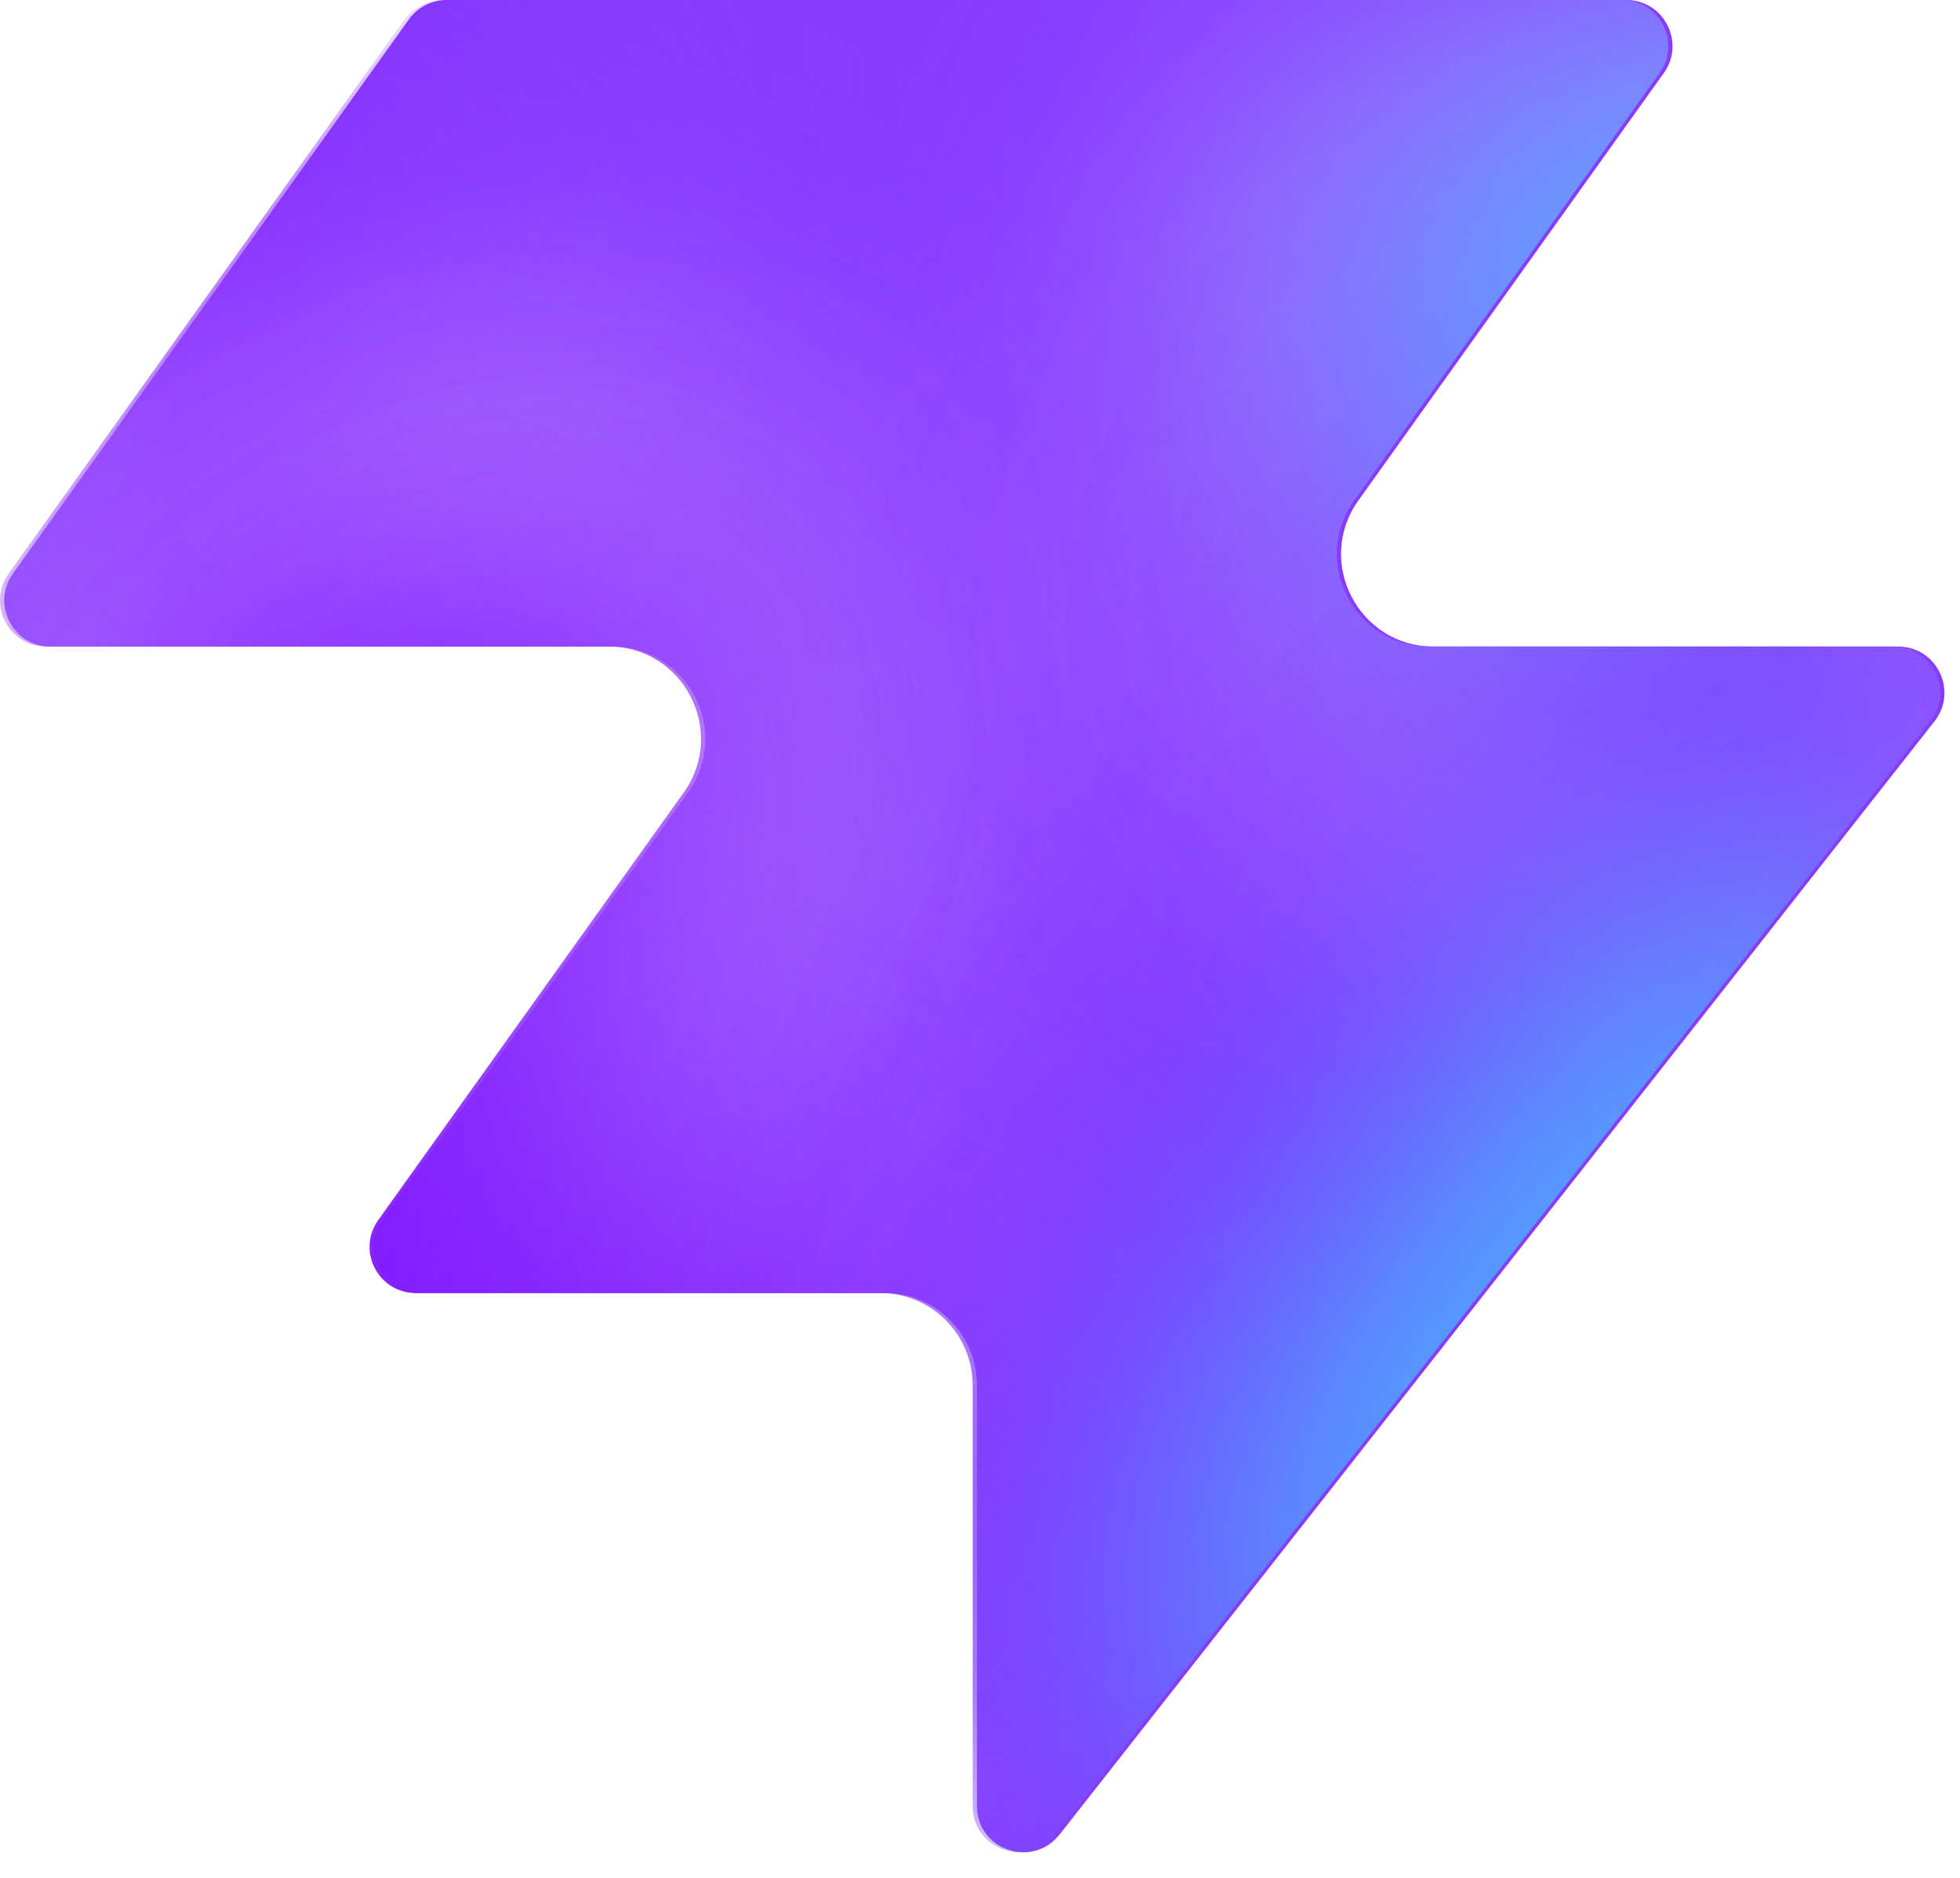
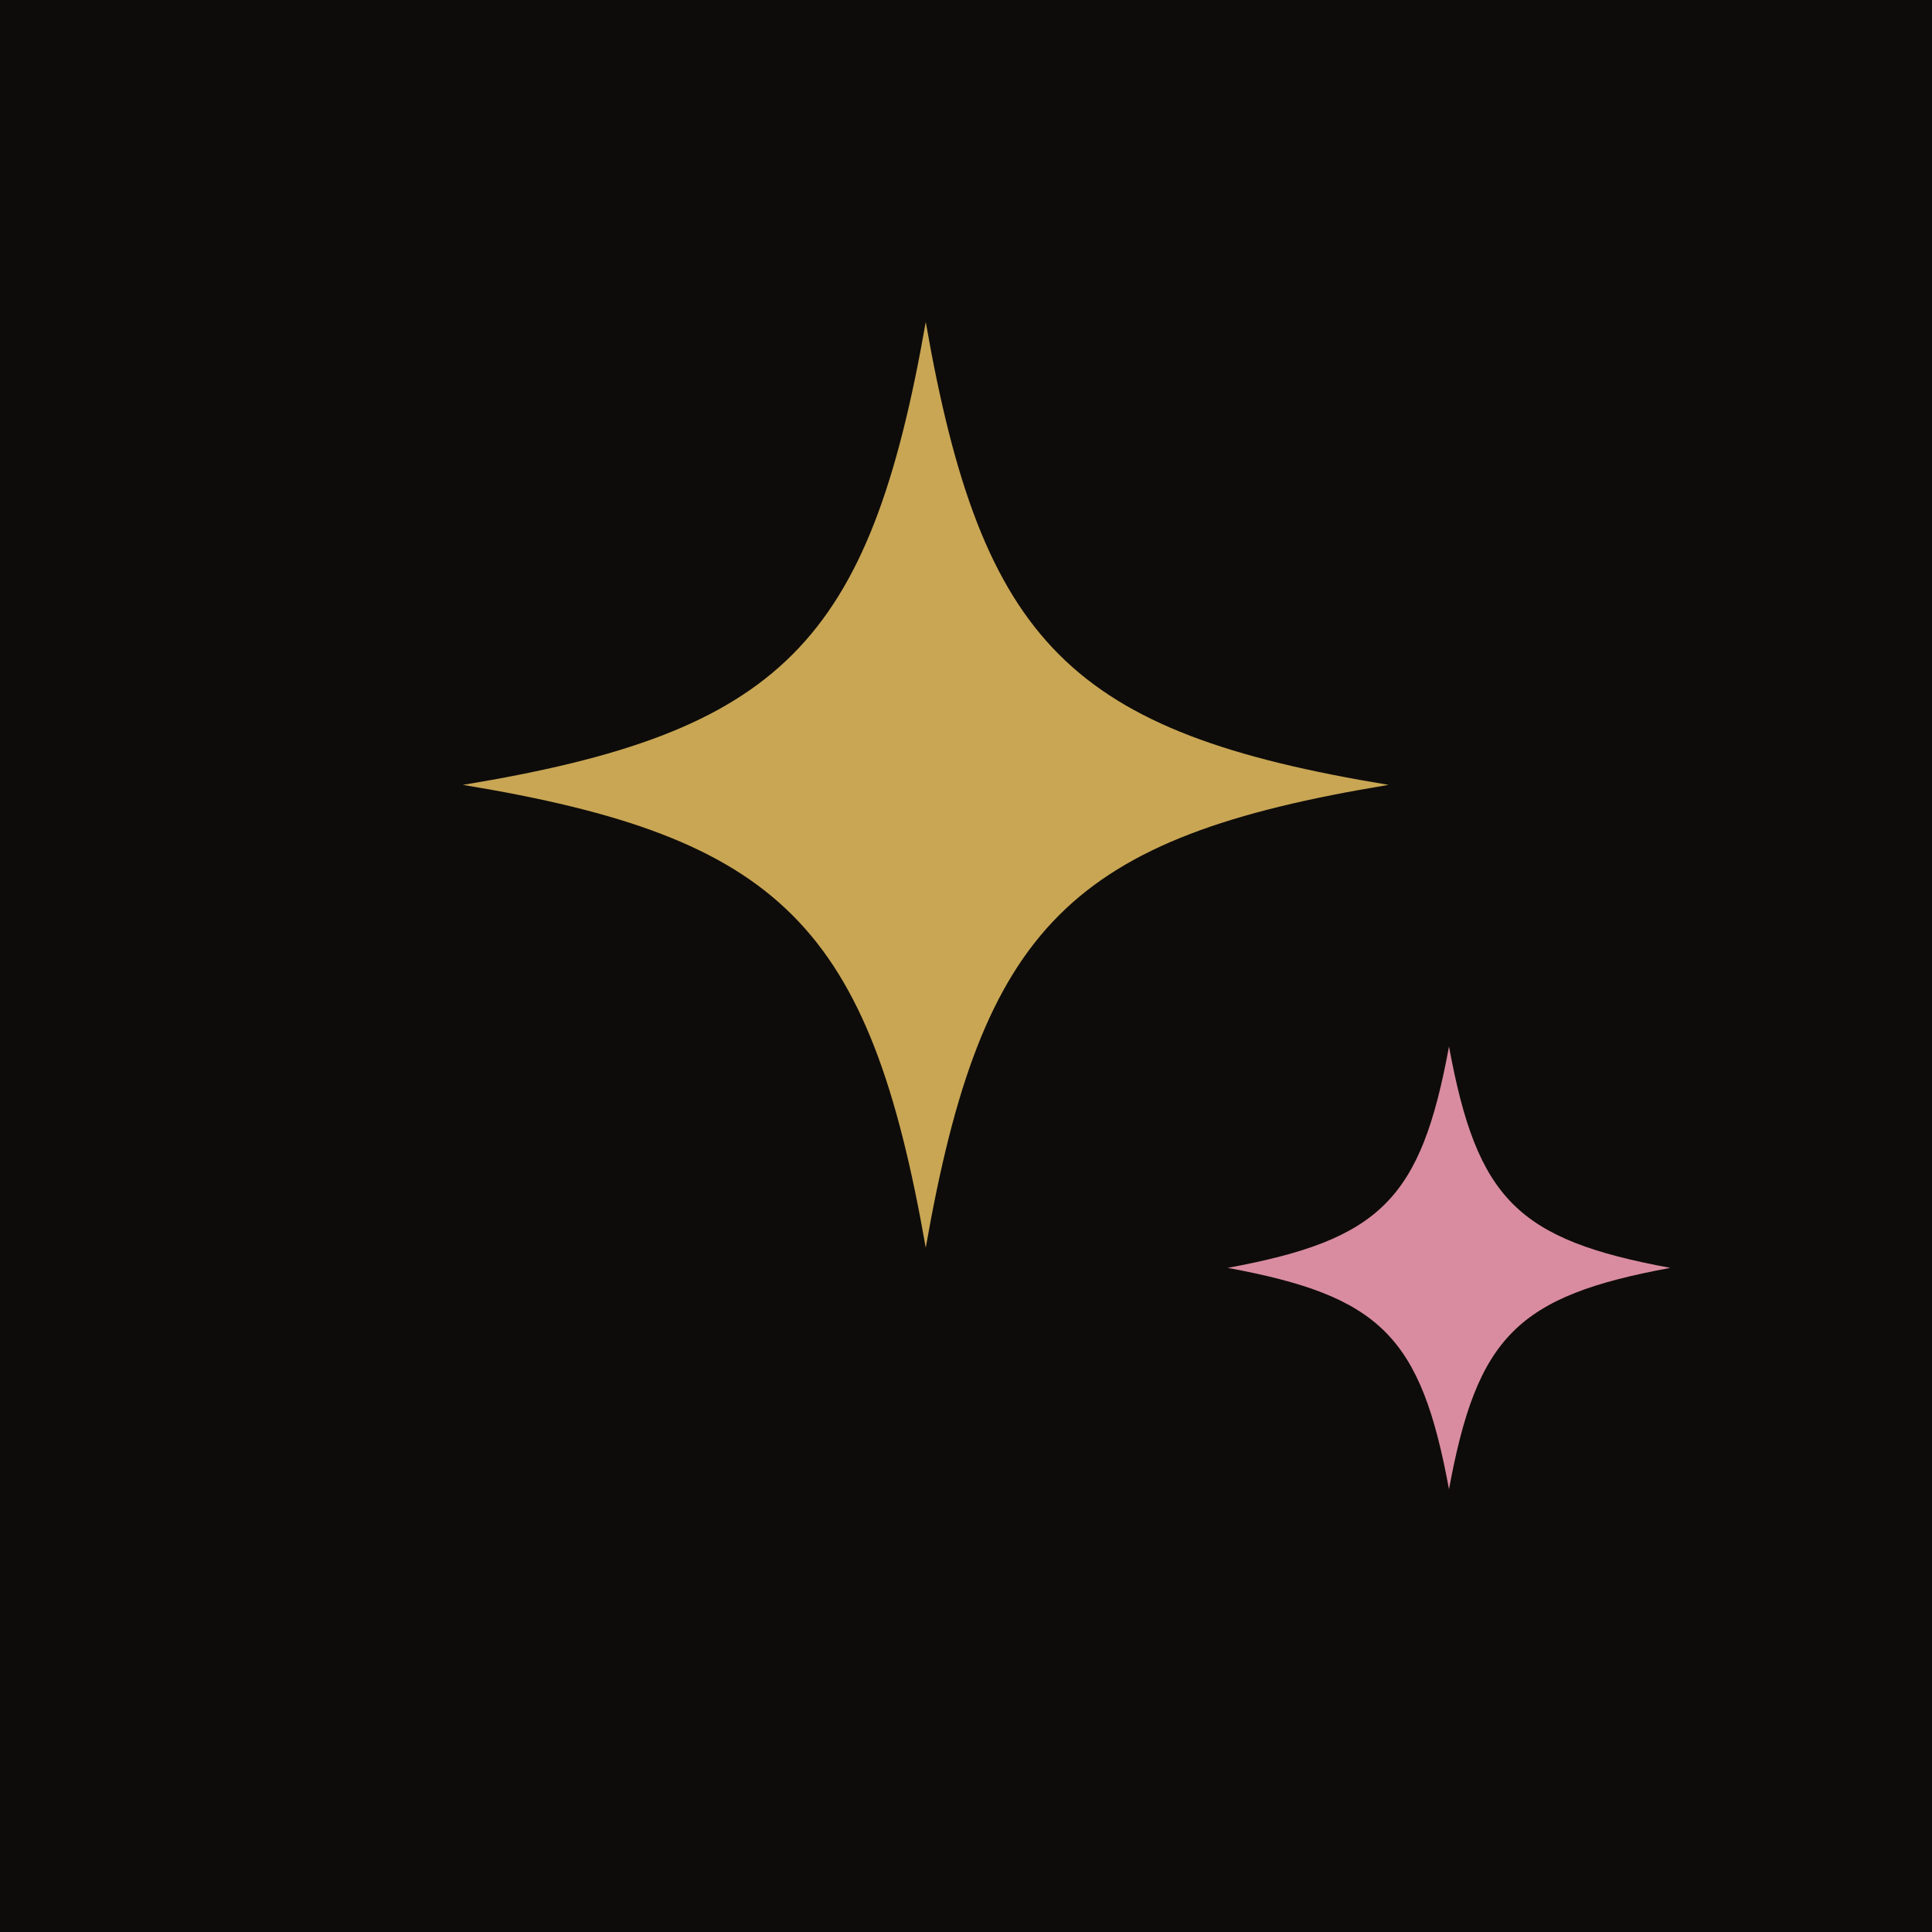
- <svg xmlns="http://www.w3.org/2000/svg" width="48" height="46" fill="none" viewBox="0 0 48 46">
-   <path fill="#863bff" d="M25.946 44.938c-.664.845-2.021.375-2.021-.698V33.937a2.26 2.26 0 0 0-2.262-2.262H10.287c-.92 0-1.456-1.04-.92-1.788l7.48-10.471c1.07-1.497 0-3.578-1.842-3.578H1.237c-.92 0-1.456-1.04-.92-1.788L10.013.474c.214-.297.556-.474.92-.474h28.894c.92 0 1.456 1.04.92 1.788l-7.48 10.471c-1.07 1.498 0 3.579 1.842 3.579h11.377c.943 0 1.473 1.088.89 1.83L25.947 44.94z" style="fill:#863bff;fill:color(display-p3 .525 .23 1);fill-opacity:1" />
-   <mask id="a" width="48" height="46" x="0" y="0" maskUnits="userSpaceOnUse" style="mask-type:alpha">
-     <path fill="#000" d="M25.842 44.938c-.664.844-2.021.375-2.021-.698V33.937a2.26 2.26 0 0 0-2.262-2.262H10.183c-.92 0-1.456-1.04-.92-1.788l7.48-10.471c1.07-1.498 0-3.579-1.842-3.579H1.133c-.92 0-1.456-1.04-.92-1.787L9.91.473c.214-.297.556-.474.92-.474h28.894c.92 0 1.456 1.04.92 1.788l-7.48 10.471c-1.07 1.498 0 3.578 1.842 3.578h11.377c.943 0 1.473 1.088.89 1.832L25.843 44.94z" style="fill:#000;fill-opacity:1" />
-   </mask>
-   <g mask="url(#a)">
-     <g filter="url(#b)">
-       <ellipse cx="5.508" cy="14.704" fill="#ede6ff" rx="5.508" ry="14.704" style="fill:#ede6ff;fill:color(display-p3 .927 .903 1);fill-opacity:1" transform="matrix(.00324 1 1 -.00324 -4.47 31.516)" />
-     </g>
-     <g filter="url(#c)">
-       <ellipse cx="10.399" cy="29.851" fill="#ede6ff" rx="10.399" ry="29.851" style="fill:#ede6ff;fill:color(display-p3 .927 .903 1);fill-opacity:1" transform="matrix(.00324 1 1 -.00324 -39.328 7.883)" />
-     </g>
-     <g filter="url(#d)">
-       <ellipse cx="5.508" cy="30.487" fill="#7e14ff" rx="5.508" ry="30.487" style="fill:#7e14ff;fill:color(display-p3 .492 .077 1);fill-opacity:1" transform="rotate(89.814 -25.913 -14.639)scale(1 -1)" />
-     </g>
-     <g filter="url(#e)">
-       <ellipse cx="5.508" cy="30.599" fill="#7e14ff" rx="5.508" ry="30.599" style="fill:#7e14ff;fill:color(display-p3 .492 .077 1);fill-opacity:1" transform="rotate(89.814 -32.644 -3.334)scale(1 -1)" />
-     </g>
-     <g filter="url(#f)">
-       <ellipse cx="5.508" cy="30.599" fill="#7e14ff" rx="5.508" ry="30.599" style="fill:#7e14ff;fill:color(display-p3 .492 .077 1);fill-opacity:1" transform="matrix(.00324 1 1 -.00324 -34.34 30.47)" />
-     </g>
-     <g filter="url(#g)">
-       <ellipse cx="14.072" cy="22.078" fill="#ede6ff" rx="14.072" ry="22.078" style="fill:#ede6ff;fill:color(display-p3 .927 .903 1);fill-opacity:1" transform="rotate(93.35 24.506 48.493)scale(-1 1)" />
-     </g>
-     <g filter="url(#h)">
-       <ellipse cx="3.47" cy="21.501" fill="#7e14ff" rx="3.47" ry="21.501" style="fill:#7e14ff;fill:color(display-p3 .492 .077 1);fill-opacity:1" transform="rotate(89.009 28.708 47.59)scale(-1 1)" />
-     </g>
-     <g filter="url(#i)">
-       <ellipse cx="3.47" cy="21.501" fill="#7e14ff" rx="3.47" ry="21.501" style="fill:#7e14ff;fill:color(display-p3 .492 .077 1);fill-opacity:1" transform="rotate(89.009 28.708 47.59)scale(-1 1)" />
-     </g>
-     <g filter="url(#j)">
-       <ellipse cx=".387" cy="8.972" fill="#7e14ff" rx="4.407" ry="29.108" style="fill:#7e14ff;fill:color(display-p3 .492 .077 1);fill-opacity:1" transform="rotate(39.51 .387 8.972)" />
-     </g>
-     <g filter="url(#k)">
-       <ellipse cx="47.523" cy="-6.092" fill="#7e14ff" rx="4.407" ry="29.108" style="fill:#7e14ff;fill:color(display-p3 .492 .077 1);fill-opacity:1" transform="rotate(37.892 47.523 -6.092)" />
-     </g>
-     <g filter="url(#l)">
-       <ellipse cx="41.412" cy="6.333" fill="#47bfff" rx="5.971" ry="9.665" style="fill:#47bfff;fill:color(display-p3 .28 .748 1);fill-opacity:1" transform="rotate(37.892 41.412 6.333)" />
-     </g>
-     <g filter="url(#m)">
-       <ellipse cx="-1.879" cy="38.332" fill="#7e14ff" rx="4.407" ry="29.108" style="fill:#7e14ff;fill:color(display-p3 .492 .077 1);fill-opacity:1" transform="rotate(37.892 -1.88 38.332)" />
-     </g>
-     <g filter="url(#n)">
-       <ellipse cx="-1.879" cy="38.332" fill="#7e14ff" rx="4.407" ry="29.108" style="fill:#7e14ff;fill:color(display-p3 .492 .077 1);fill-opacity:1" transform="rotate(37.892 -1.88 38.332)" />
-     </g>
-     <g filter="url(#o)">
-       <ellipse cx="35.651" cy="29.907" fill="#7e14ff" rx="4.407" ry="29.108" style="fill:#7e14ff;fill:color(display-p3 .492 .077 1);fill-opacity:1" transform="rotate(37.892 35.651 29.907)" />
-     </g>
-     <g filter="url(#p)">
-       <ellipse cx="38.418" cy="32.4" fill="#47bfff" rx="5.971" ry="15.297" style="fill:#47bfff;fill:color(display-p3 .28 .748 1);fill-opacity:1" transform="rotate(37.892 38.418 32.4)" />
-     </g>
-   </g>
-   <defs>
-     <filter id="b" width="60.045" height="41.654" x="-19.77" y="16.149" color-interpolation-filters="sRGB" filterUnits="userSpaceOnUse">
-       <feFlood flood-opacity="0" result="BackgroundImageFix" />
-       <feBlend in="SourceGraphic" in2="BackgroundImageFix" result="shape" />
-       <feGaussianBlur result="effect1_foregroundBlur_2002_17158" stdDeviation="7.659" />
-     </filter>
-     <filter id="c" width="90.34" height="51.437" x="-54.613" y="-7.533" color-interpolation-filters="sRGB" filterUnits="userSpaceOnUse">
-       <feFlood flood-opacity="0" result="BackgroundImageFix" />
-       <feBlend in="SourceGraphic" in2="BackgroundImageFix" result="shape" />
-       <feGaussianBlur result="effect1_foregroundBlur_2002_17158" stdDeviation="7.659" />
-     </filter>
-     <filter id="d" width="79.355" height="29.4" x="-49.64" y="2.03" color-interpolation-filters="sRGB" filterUnits="userSpaceOnUse">
-       <feFlood flood-opacity="0" result="BackgroundImageFix" />
-       <feBlend in="SourceGraphic" in2="BackgroundImageFix" result="shape" />
-       <feGaussianBlur result="effect1_foregroundBlur_2002_17158" stdDeviation="4.596" />
-     </filter>
-     <filter id="e" width="79.579" height="29.4" x="-45.045" y="20.029" color-interpolation-filters="sRGB" filterUnits="userSpaceOnUse">
-       <feFlood flood-opacity="0" result="BackgroundImageFix" />
-       <feBlend in="SourceGraphic" in2="BackgroundImageFix" result="shape" />
-       <feGaussianBlur result="effect1_foregroundBlur_2002_17158" stdDeviation="4.596" />
-     </filter>
-     <filter id="f" width="79.579" height="29.4" x="-43.513" y="21.178" color-interpolation-filters="sRGB" filterUnits="userSpaceOnUse">
-       <feFlood flood-opacity="0" result="BackgroundImageFix" />
-       <feBlend in="SourceGraphic" in2="BackgroundImageFix" result="shape" />
-       <feGaussianBlur result="effect1_foregroundBlur_2002_17158" stdDeviation="4.596" />
-     </filter>
-     <filter id="g" width="74.749" height="58.852" x="15.756" y="-17.901" color-interpolation-filters="sRGB" filterUnits="userSpaceOnUse">
-       <feFlood flood-opacity="0" result="BackgroundImageFix" />
-       <feBlend in="SourceGraphic" in2="BackgroundImageFix" result="shape" />
-       <feGaussianBlur result="effect1_foregroundBlur_2002_17158" stdDeviation="7.659" />
-     </filter>
-     <filter id="h" width="61.377" height="25.362" x="23.548" y="2.284" color-interpolation-filters="sRGB" filterUnits="userSpaceOnUse">
-       <feFlood flood-opacity="0" result="BackgroundImageFix" />
-       <feBlend in="SourceGraphic" in2="BackgroundImageFix" result="shape" />
-       <feGaussianBlur result="effect1_foregroundBlur_2002_17158" stdDeviation="4.596" />
-     </filter>
-     <filter id="i" width="61.377" height="25.362" x="23.548" y="2.284" color-interpolation-filters="sRGB" filterUnits="userSpaceOnUse">
-       <feFlood flood-opacity="0" result="BackgroundImageFix" />
-       <feBlend in="SourceGraphic" in2="BackgroundImageFix" result="shape" />
-       <feGaussianBlur result="effect1_foregroundBlur_2002_17158" stdDeviation="4.596" />
-     </filter>
-     <filter id="j" width="56.045" height="63.649" x="-27.636" y="-22.853" color-interpolation-filters="sRGB" filterUnits="userSpaceOnUse">
-       <feFlood flood-opacity="0" result="BackgroundImageFix" />
-       <feBlend in="SourceGraphic" in2="BackgroundImageFix" result="shape" />
-       <feGaussianBlur result="effect1_foregroundBlur_2002_17158" stdDeviation="4.596" />
-     </filter>
-     <filter id="k" width="54.814" height="64.646" x="20.116" y="-38.415" color-interpolation-filters="sRGB" filterUnits="userSpaceOnUse">
-       <feFlood flood-opacity="0" result="BackgroundImageFix" />
-       <feBlend in="SourceGraphic" in2="BackgroundImageFix" result="shape" />
-       <feGaussianBlur result="effect1_foregroundBlur_2002_17158" stdDeviation="4.596" />
-     </filter>
-     <filter id="l" width="33.541" height="35.313" x="24.641" y="-11.323" color-interpolation-filters="sRGB" filterUnits="userSpaceOnUse">
-       <feFlood flood-opacity="0" result="BackgroundImageFix" />
-       <feBlend in="SourceGraphic" in2="BackgroundImageFix" result="shape" />
-       <feGaussianBlur result="effect1_foregroundBlur_2002_17158" stdDeviation="4.596" />
-     </filter>
-     <filter id="m" width="54.814" height="64.646" x="-29.286" y="6.009" color-interpolation-filters="sRGB" filterUnits="userSpaceOnUse">
-       <feFlood flood-opacity="0" result="BackgroundImageFix" />
-       <feBlend in="SourceGraphic" in2="BackgroundImageFix" result="shape" />
-       <feGaussianBlur result="effect1_foregroundBlur_2002_17158" stdDeviation="4.596" />
-     </filter>
-     <filter id="n" width="54.814" height="64.646" x="-29.286" y="6.009" color-interpolation-filters="sRGB" filterUnits="userSpaceOnUse">
-       <feFlood flood-opacity="0" result="BackgroundImageFix" />
-       <feBlend in="SourceGraphic" in2="BackgroundImageFix" result="shape" />
-       <feGaussianBlur result="effect1_foregroundBlur_2002_17158" stdDeviation="4.596" />
-     </filter>
-     <filter id="o" width="54.814" height="64.646" x="8.244" y="-2.416" color-interpolation-filters="sRGB" filterUnits="userSpaceOnUse">
-       <feFlood flood-opacity="0" result="BackgroundImageFix" />
-       <feBlend in="SourceGraphic" in2="BackgroundImageFix" result="shape" />
-       <feGaussianBlur result="effect1_foregroundBlur_2002_17158" stdDeviation="4.596" />
-     </filter>
-     <filter id="p" width="39.409" height="43.623" x="18.713" y="10.588" color-interpolation-filters="sRGB" filterUnits="userSpaceOnUse">
-       <feFlood flood-opacity="0" result="BackgroundImageFix" />
-       <feBlend in="SourceGraphic" in2="BackgroundImageFix" result="shape" />
-       <feGaussianBlur result="effect1_foregroundBlur_2002_17158" stdDeviation="4.596" />
-     </filter>
-   </defs>
+ <svg xmlns="http://www.w3.org/2000/svg" width="48" height="48" viewBox="0 0 48 48">
+   <rect width="48" height="48" fill="#0e0c0a" />
+   <path d="M23 8c1.4 8 3.6 10.2 11.5 11.5C26.6 20.8 24.4 23 23 31c-1.4-8-3.6-10.2-11.5-11.5C19.4 18.2 21.6 16 23 8z" fill="#c9a654" />
+   <path d="M36 26c.7 3.8 1.7 4.8 5.5 5.5-3.8.7-4.8 1.7-5.5 5.5-.7-3.8-1.7-4.8-5.5-5.5 3.8-.7 4.8-1.7 5.5-5.5z" fill="#d98ca0" />
</svg>
